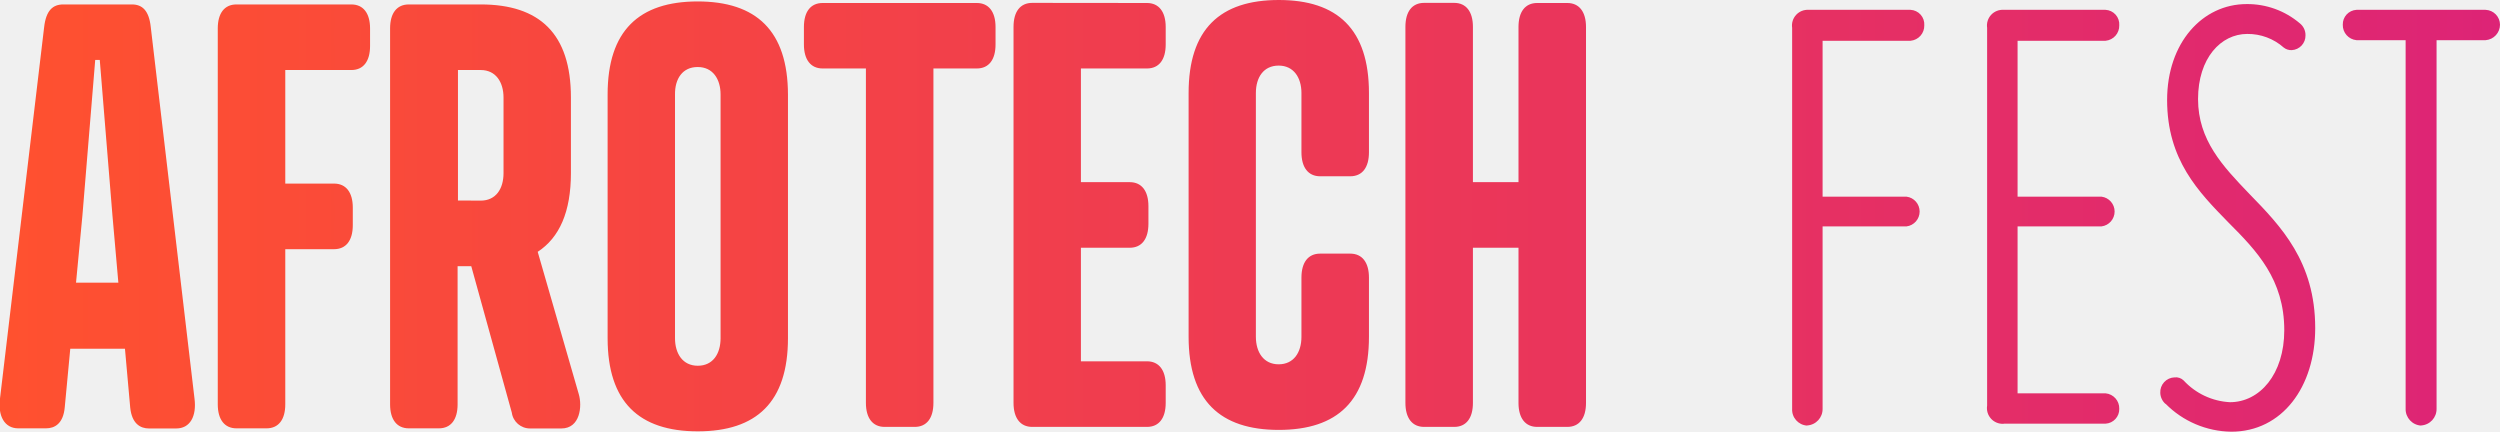
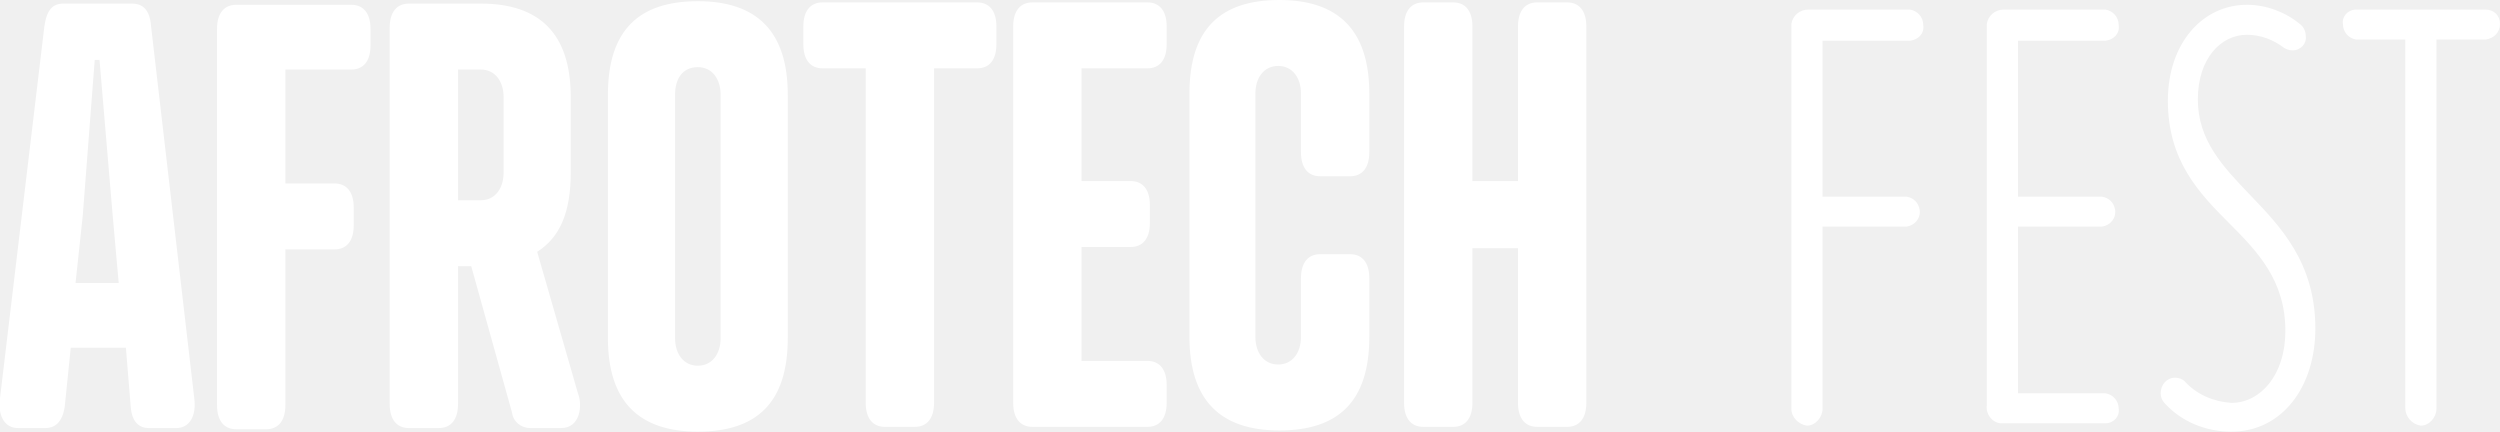
- <svg xmlns="http://www.w3.org/2000/svg" viewBox="0 0 208.48 35.97">
-   <defs>
-     <linearGradient id="New_Gradient_Swatch" y1="17.98" x2="208.48" y2="17.98" gradientUnits="userSpaceOnUse">
-       <stop offset="0" stop-color="#ff512f" />
-       <stop offset="1" stop-color="#dd2476" />
-     </linearGradient>
-   </defs>
-   <g style="isolation:isolate">
-     <g id="Layer_2" data-name="Layer 2">
-       <g id="Layer_1-2" data-name="Layer 1">
-         <path d="M12.42,35.73H14.7c1.14,0,1.71-1,1.52-2.49l-3.65-31C12.42.86,11.85.37,11,.37H5.28c-.87,0-1.44.49-1.6,1.9L0,33.23c-.19,1.46.38,2.49,1.52,2.49H3.84c.72,0,1.44-.39,1.56-1.76l.46-4.88h4.56L10.86,34C11,35.33,11.7,35.73,12.42,35.73ZM6.87,18,7.94,5h.38L9.38,18l.49,5.57H6.34ZM19.72.37c-1,0-1.56.73-1.56,2V33.72c0,1.27.57,2,1.56,2h2.51c1,0,1.56-.73,1.56-2V20.78h4.07c1,0,1.56-.73,1.56-2V17.31c0-1.27-.57-2-1.56-2H23.79V5.84h5.51c1,0,1.56-.73,1.56-2V2.37c0-1.27-.57-2-1.56-2ZM47.61,14.43V8.13C47.61,2.81,45,.37,40.09.37h-6c-1,0-1.56.73-1.56,2V33.72c0,1.27.57,2,1.56,2h2.51c1,0,1.56-.73,1.56-2V22.2h1.14l3.38,12.21a1.53,1.53,0,0,0,1.52,1.32h2.62c1.56,0,1.75-1.86,1.44-2.88L44.84,21C46.66,19.81,47.61,17.66,47.61,14.43Zm-9.42,2.29V5.84h1.9c1.25,0,1.9,1,1.9,2.3v6.3c0,1.32-.65,2.29-1.9,2.29Zm20-16.6c-4.9,0-7.52,2.44-7.52,7.76V28.2c0,5.32,2.62,7.77,7.52,7.77s7.52-2.44,7.52-7.77V7.89C65.7,2.57,63.08.12,58.17.12Zm0,5.47c1.25,0,1.9,1,1.9,2.29V28.2c0,1.32-.65,2.3-1.9,2.3s-1.9-1-1.9-2.3V7.89C56.27,6.57,56.92,5.59,58.17,5.59Zm23.27.12c1,0,1.56-.73,1.56-2V2.25c0-1.27-.57-2-1.56-2H68.6c-1,0-1.56.73-1.56,2V3.71c0,1.27.57,2,1.56,2h3.61V33.6c0,1.27.57,2,1.56,2h2.51c1,0,1.56-.73,1.56-2V5.71ZM86.08.24c-1,0-1.56.73-1.56,2V33.6c0,1.27.57,2,1.56,2h9.57c1,0,1.56-.73,1.56-2V32.13c0-1.27-.57-2-1.56-2H90.14V20.66h4.07c1,0,1.56-.73,1.56-2V17.19c0-1.27-.57-2-1.56-2H90.14V5.71h5.51c1,0,1.56-.73,1.56-2V2.25c0-1.27-.57-2-1.56-2Zm28.08,7.52c0-5.32-2.62-7.76-7.52-7.76s-7.52,2.44-7.52,7.76V28.08c0,5.32,2.62,7.77,7.52,7.77s7.52-2.44,7.52-7.77V23.15c0-1.27-.57-2-1.56-2h-2.51c-1,0-1.56.73-1.56,2v4.93c0,1.32-.65,2.3-1.9,2.3s-1.9-1-1.9-2.3V7.76c0-1.32.65-2.29,1.9-2.29s1.9,1,1.9,2.29V12.7c0,1.27.57,2,1.56,2h2.51c1,0,1.56-.73,1.56-2Zm8.67-5.52c0-1.27-.57-2-1.56-2h-2.51c-1,0-1.56.73-1.56,2V33.6c0,1.27.57,2,1.56,2h2.51c1,0,1.56-.73,1.56-2V20.66h3.8V33.6c0,1.27.57,2,1.56,2h2.51c1,0,1.56-.73,1.56-2V2.25c0-1.27-.57-2-1.56-2h-2.51c-1,0-1.56.73-1.56,2V15.19h-3.8Zm27.87,33.24a1.37,1.37,0,0,0,1.29-1.4V18.88h7a1.25,1.25,0,0,0,0-2.48h-7v-13h7.34a1.26,1.26,0,0,0,1.14-1.29A1.21,1.21,0,0,0,159.32.82h-8.49a1.31,1.31,0,0,0-1.38,1.5V34.09A1.33,1.33,0,0,0,150.69,35.49Zm16.4-.15h8.49a1.21,1.21,0,0,0,1.14-1.24,1.26,1.26,0,0,0-1.14-1.29h-7.34V18.88h7a1.25,1.25,0,0,0,0-2.48h-7v-13h7.34a1.26,1.26,0,0,0,1.14-1.29A1.21,1.21,0,0,0,175.58.82h-8.49a1.31,1.31,0,0,0-1.38,1.5V33.83A1.31,1.31,0,0,0,167.09,35.34Zm13.49-1.66A7.84,7.84,0,0,0,186.07,36c4.24,0,7-3.73,7-8.64,0-5.54-2.86-8.49-5.48-11.18-2.24-2.33-4.29-4.5-4.29-7.92s1.91-5.43,4.1-5.43a4.52,4.52,0,0,1,3.05,1.14,1,1,0,0,0,.67.21,1.21,1.21,0,0,0,1.14-1.24,1.24,1.24,0,0,0-.48-1,6.74,6.74,0,0,0-4.43-1.6c-3.67,0-6.63,3.21-6.63,8,0,5,2.62,7.66,5.1,10.2,2.38,2.38,4.67,4.76,4.67,9,0,3.67-2.05,6-4.53,6a5.65,5.65,0,0,1-3.86-1.81.93.93,0,0,0-.76-.26,1.23,1.23,0,0,0-1.19,1.29A1.28,1.28,0,0,0,180.58,33.68Zm21.31,1.81a1.37,1.37,0,0,0,1.29-1.4V3.35h4.1a1.3,1.3,0,0,0,1.19-1.29A1.25,1.25,0,0,0,207.28.82H196.51a1.21,1.21,0,0,0-1.14,1.24,1.26,1.26,0,0,0,1.14,1.29h4.1V34.09A1.37,1.37,0,0,0,201.9,35.49Z" style="mix-blend-mode:multiply;fill:url(#New_Gradient_Swatch)" />
+ <svg xmlns="http://www.w3.org/2000/svg" version="1.1" id="Layer_1" x="0px" y="0px" viewBox="0 0 208.5 36" style="enable-background:new 0 0 208.5 36;" xml:space="preserve">
+   <style type="text/css">
+ 	.st0{fill:#FFFFFF;}
+ </style>
+   <g>
+     <g id="Layer_2">
+       <g id="Layer_1-2">
+         <path class="st0" d="M12.4,35.7h2.3c1.1,0,1.7-1,1.5-2.5l-3.6-31c-0.1-1.4-0.7-1.9-1.6-1.9H5.3c-0.9,0-1.4,0.5-1.6,1.9L0,33.2     c-0.2,1.5,0.4,2.5,1.5,2.5h2.3c0.7,0,1.4-0.4,1.6-1.8l0.5-4.9h4.6l0.4,4.9C11,35.3,11.7,35.7,12.4,35.7z M6.9,18L7.9,5h0.4     l1.1,13l0.5,5.6H6.3L6.9,18z M19.7,0.4c-1,0-1.6,0.7-1.6,2v31.4c0,1.3,0.6,2,1.6,2h2.5c1,0,1.6-0.7,1.6-2V20.8h4.1     c1,0,1.6-0.7,1.6-2v-1.5c0-1.3-0.6-2-1.6-2h-4.1V5.8h5.5c1,0,1.6-0.7,1.6-2V2.4c0-1.3-0.6-2-1.6-2L19.7,0.4z M47.6,14.4V8.1     c0-5.3-2.6-7.8-7.5-7.8h-6c-1,0-1.6,0.7-1.6,2v31.4c0,1.3,0.6,2,1.6,2h2.5c1,0,1.6-0.7,1.6-2V22.2h1.1l3.4,12.2     c0.1,0.8,0.8,1.3,1.5,1.3h2.6c1.6,0,1.8-1.9,1.4-2.9L44.8,21C46.7,19.8,47.6,17.7,47.6,14.4z M38.2,16.7V5.8h1.9     c1.2,0,1.9,1,1.9,2.3v6.3c0,1.3-0.7,2.3-1.9,2.3L38.2,16.7z M58.2,0.1c-4.9,0-7.5,2.4-7.5,7.8v20.3c0,5.3,2.6,7.8,7.5,7.8     s7.5-2.4,7.5-7.8V7.9C65.7,2.6,63.1,0.1,58.2,0.1L58.2,0.1z M58.2,5.6c1.2,0,1.9,1,1.9,2.3v20.3c0,1.3-0.7,2.3-1.9,2.3     s-1.9-1-1.9-2.3V7.9C56.3,6.6,56.9,5.6,58.2,5.6L58.2,5.6z M81.5,5.7c1,0,1.6-0.7,1.6-2V2.2c0-1.3-0.6-2-1.6-2H68.6     c-1,0-1.6,0.7-1.6,2v1.5c0,1.3,0.6,2,1.6,2h3.6v27.9c0,1.3,0.6,2,1.6,2h2.5c1,0,1.6-0.7,1.6-2V5.7L81.5,5.7z M86.1,0.2     c-1,0-1.6,0.7-1.6,2v31.4c0,1.3,0.6,2,1.6,2h9.6c1,0,1.6-0.7,1.6-2v-1.5c0-1.3-0.6-2-1.6-2h-5.5v-9.5h4.1c1,0,1.6-0.7,1.6-2v-1.5     c0-1.3-0.6-2-1.6-2h-4.1V5.7h5.5c1,0,1.6-0.7,1.6-2V2.2c0-1.3-0.6-2-1.6-2L86.1,0.2z M114.2,7.8c0-5.3-2.6-7.8-7.5-7.8     s-7.5,2.4-7.5,7.8v20.3c0,5.3,2.6,7.8,7.5,7.8s7.5-2.4,7.5-7.8v-4.9c0-1.3-0.6-2-1.6-2h-2.5c-1,0-1.6,0.7-1.6,2v4.9     c0,1.3-0.7,2.3-1.9,2.3s-1.9-1-1.9-2.3V7.8c0-1.3,0.7-2.3,1.9-2.3s1.9,1,1.9,2.3v4.9c0,1.3,0.6,2,1.6,2h2.5c1,0,1.6-0.7,1.6-2     V7.8z M122.8,2.2c0-1.3-0.6-2-1.6-2h-2.5c-1,0-1.6,0.7-1.6,2v31.4c0,1.3,0.6,2,1.6,2h2.5c1,0,1.6-0.7,1.6-2V20.7h3.8v12.9     c0,1.3,0.6,2,1.6,2h2.5c1,0,1.6-0.7,1.6-2V2.2c0-1.3-0.6-2-1.6-2h-2.5c-1,0-1.6,0.7-1.6,2v12.9h-3.8V2.2z M150.7,35.5     c0.7,0,1.3-0.7,1.3-1.4V18.9h7c0.7-0.1,1.2-0.7,1.1-1.4c-0.1-0.6-0.5-1-1.1-1.1h-7v-13h7.3c0.7-0.1,1.2-0.6,1.1-1.3     c0-0.7-0.5-1.2-1.1-1.3c0,0,0,0,0,0h-8.5c-0.7,0-1.3,0.5-1.4,1.2c0,0.1,0,0.2,0,0.3v31.8C149.4,34.8,150,35.4,150.7,35.5     L150.7,35.5z M167.1,35.3h8.5c0.7,0,1.2-0.6,1.1-1.2c0-0.7-0.5-1.2-1.1-1.3h-7.3V18.9h7c0.7-0.1,1.2-0.7,1.1-1.4     c-0.1-0.6-0.5-1-1.1-1.1h-7v-13h7.3c0.7-0.1,1.2-0.6,1.1-1.3c0-0.7-0.5-1.2-1.1-1.3c0,0,0,0,0,0h-8.5c-0.7,0-1.3,0.5-1.4,1.2     c0,0.1,0,0.2,0,0.3v31.5c-0.1,0.7,0.4,1.4,1.1,1.5C166.9,35.3,167,35.3,167.1,35.3L167.1,35.3z M180.6,33.7     c1.4,1.5,3.4,2.3,5.5,2.3c4.2,0,7-3.7,7-8.6c0-5.5-2.9-8.5-5.5-11.2c-2.2-2.3-4.3-4.5-4.3-7.9s1.9-5.4,4.1-5.4     c1.1,0,2.2,0.4,3.1,1.1c0.2,0.1,0.4,0.2,0.7,0.2c0.7,0,1.2-0.6,1.1-1.2c0-0.4-0.2-0.8-0.5-1c-1.2-1-2.8-1.6-4.4-1.6     c-3.7,0-6.6,3.2-6.6,8c0,5,2.6,7.7,5.1,10.2c2.4,2.4,4.7,4.8,4.7,9c0,3.7-2.1,6-4.5,6c-1.5-0.1-2.9-0.7-3.9-1.8     c-0.2-0.2-0.5-0.3-0.8-0.3c-0.7,0-1.2,0.6-1.2,1.3c0,0,0,0,0,0C180.2,33.1,180.3,33.4,180.6,33.7L180.6,33.7z M201.9,35.5     c0.7,0,1.3-0.7,1.3-1.4V3.3h4.1c0.7-0.1,1.2-0.6,1.2-1.3c0-0.7-0.5-1.2-1.2-1.2h-10.8c-0.7,0-1.2,0.6-1.1,1.2     c0,0.7,0.5,1.2,1.1,1.3h4.1v30.7C200.6,34.8,201.2,35.4,201.9,35.5L201.9,35.5z" />
      </g>
    </g>
  </g>
</svg>
